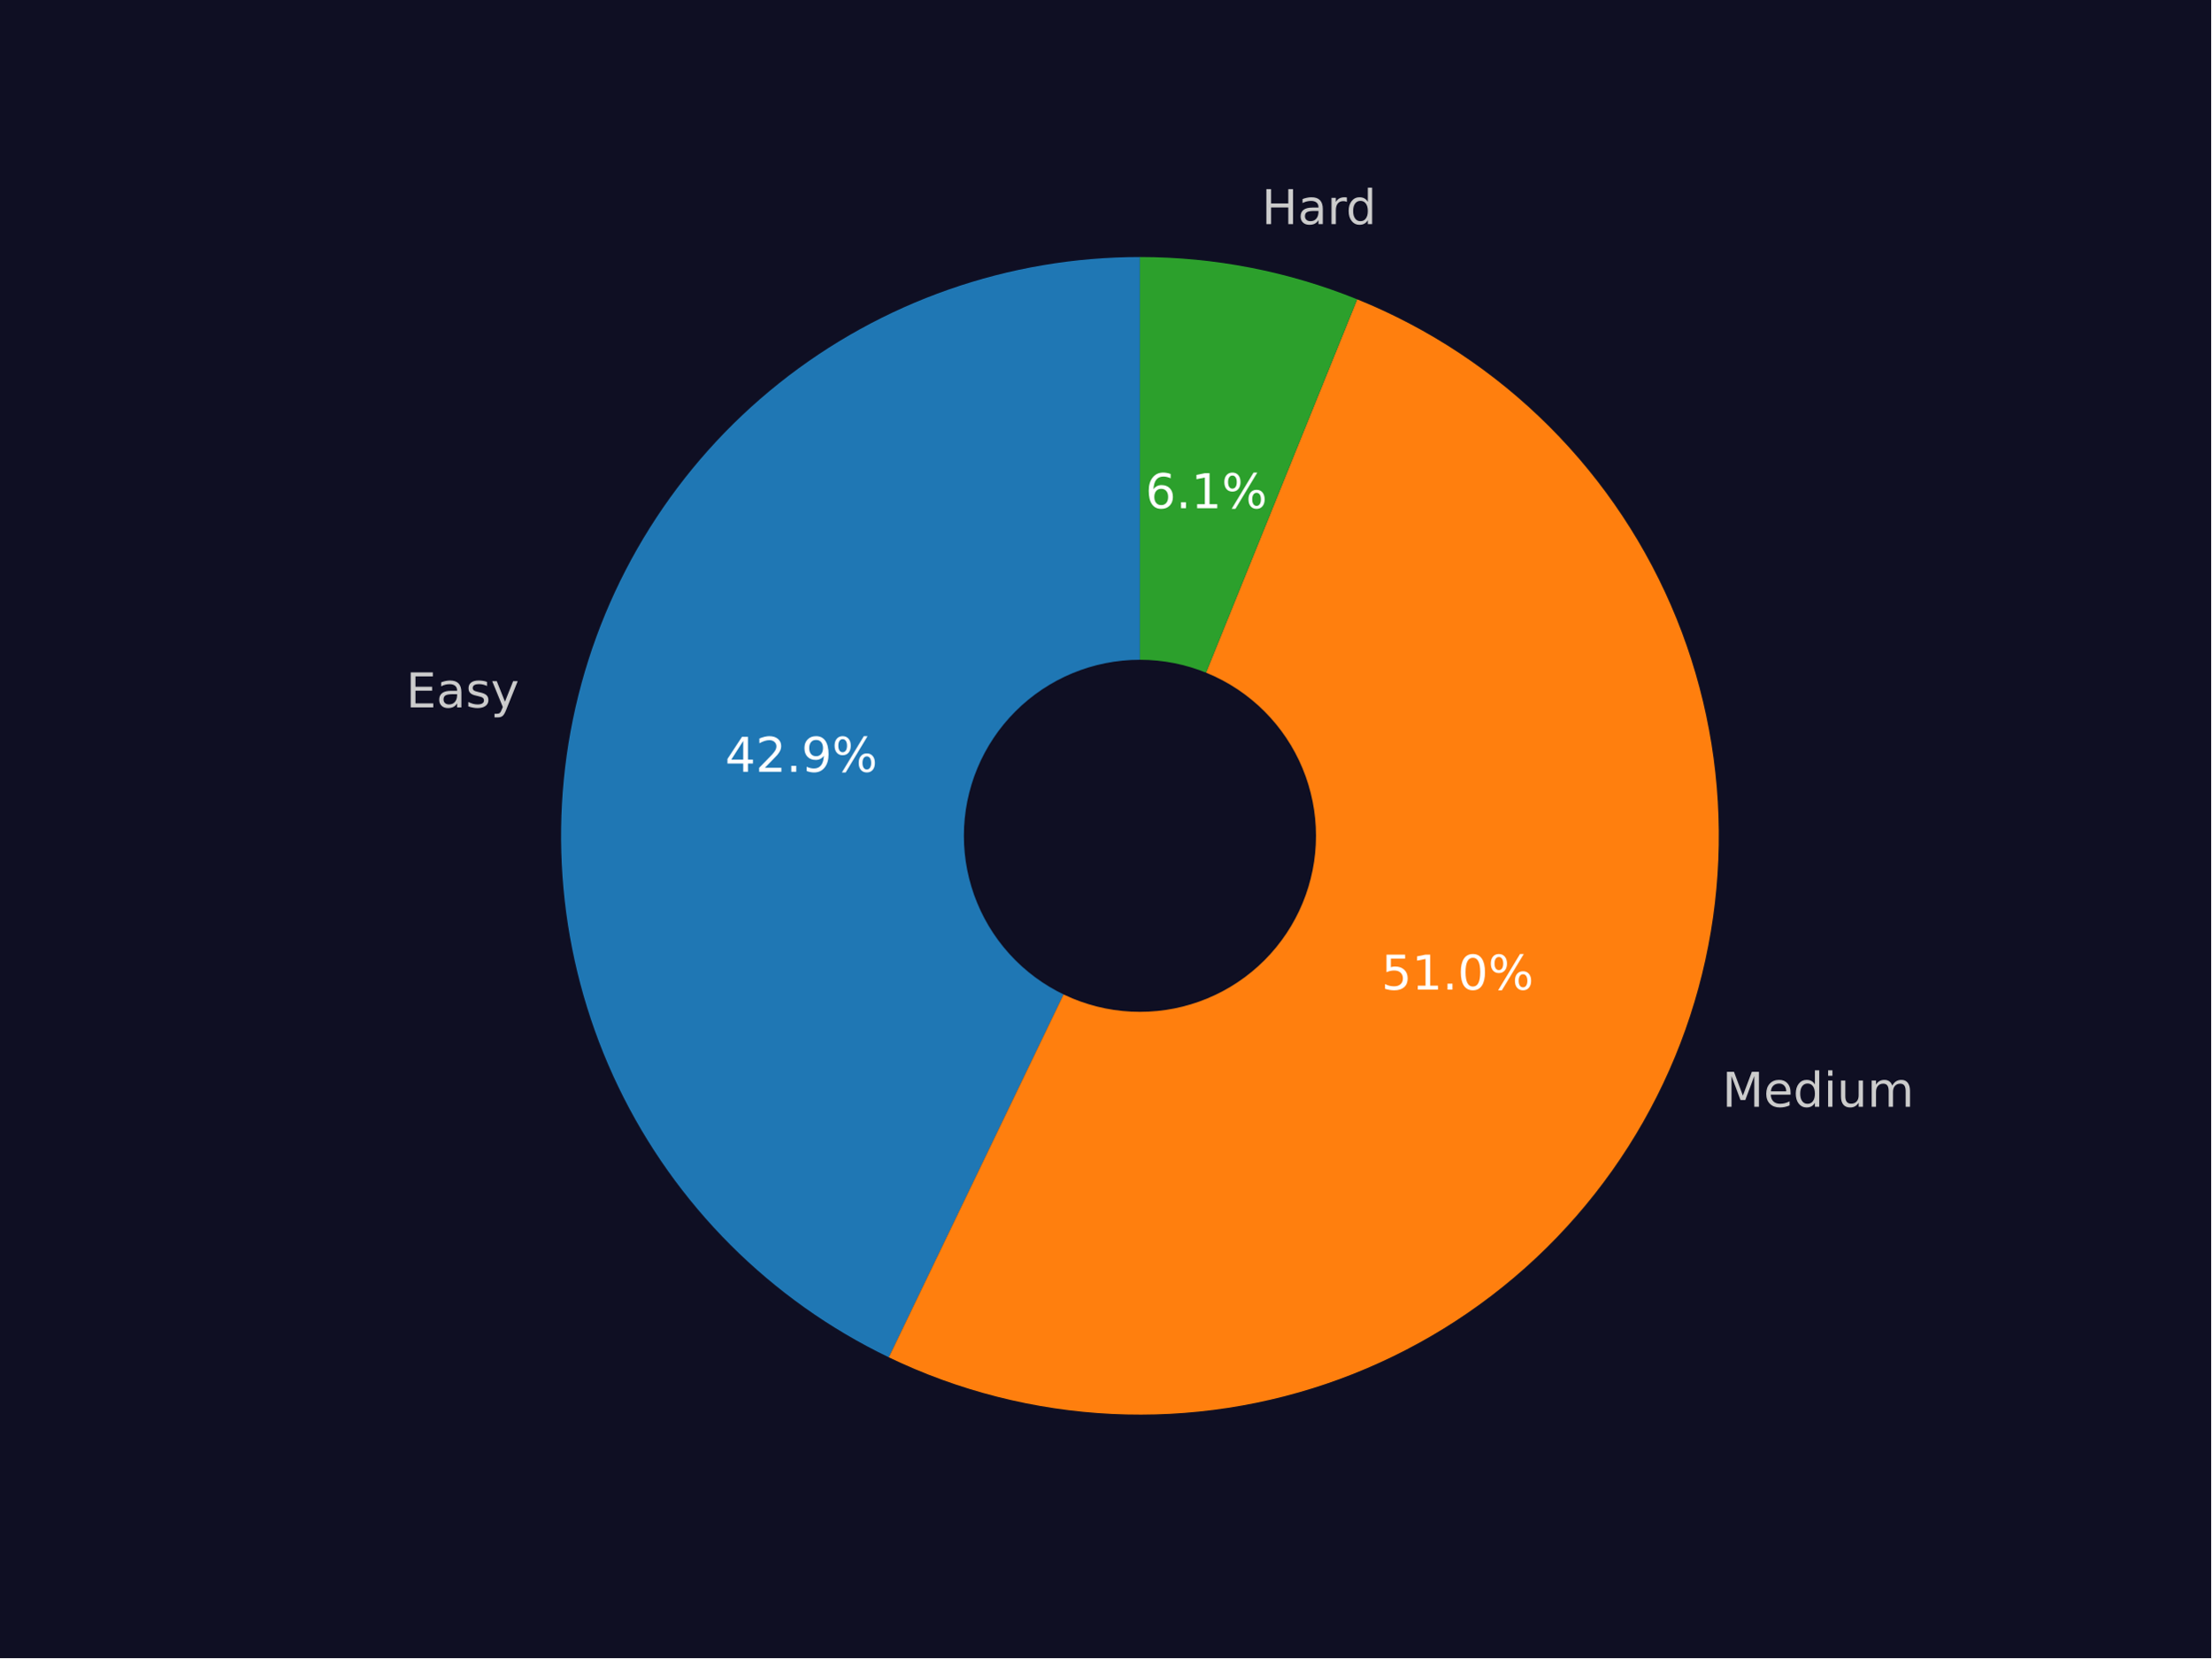
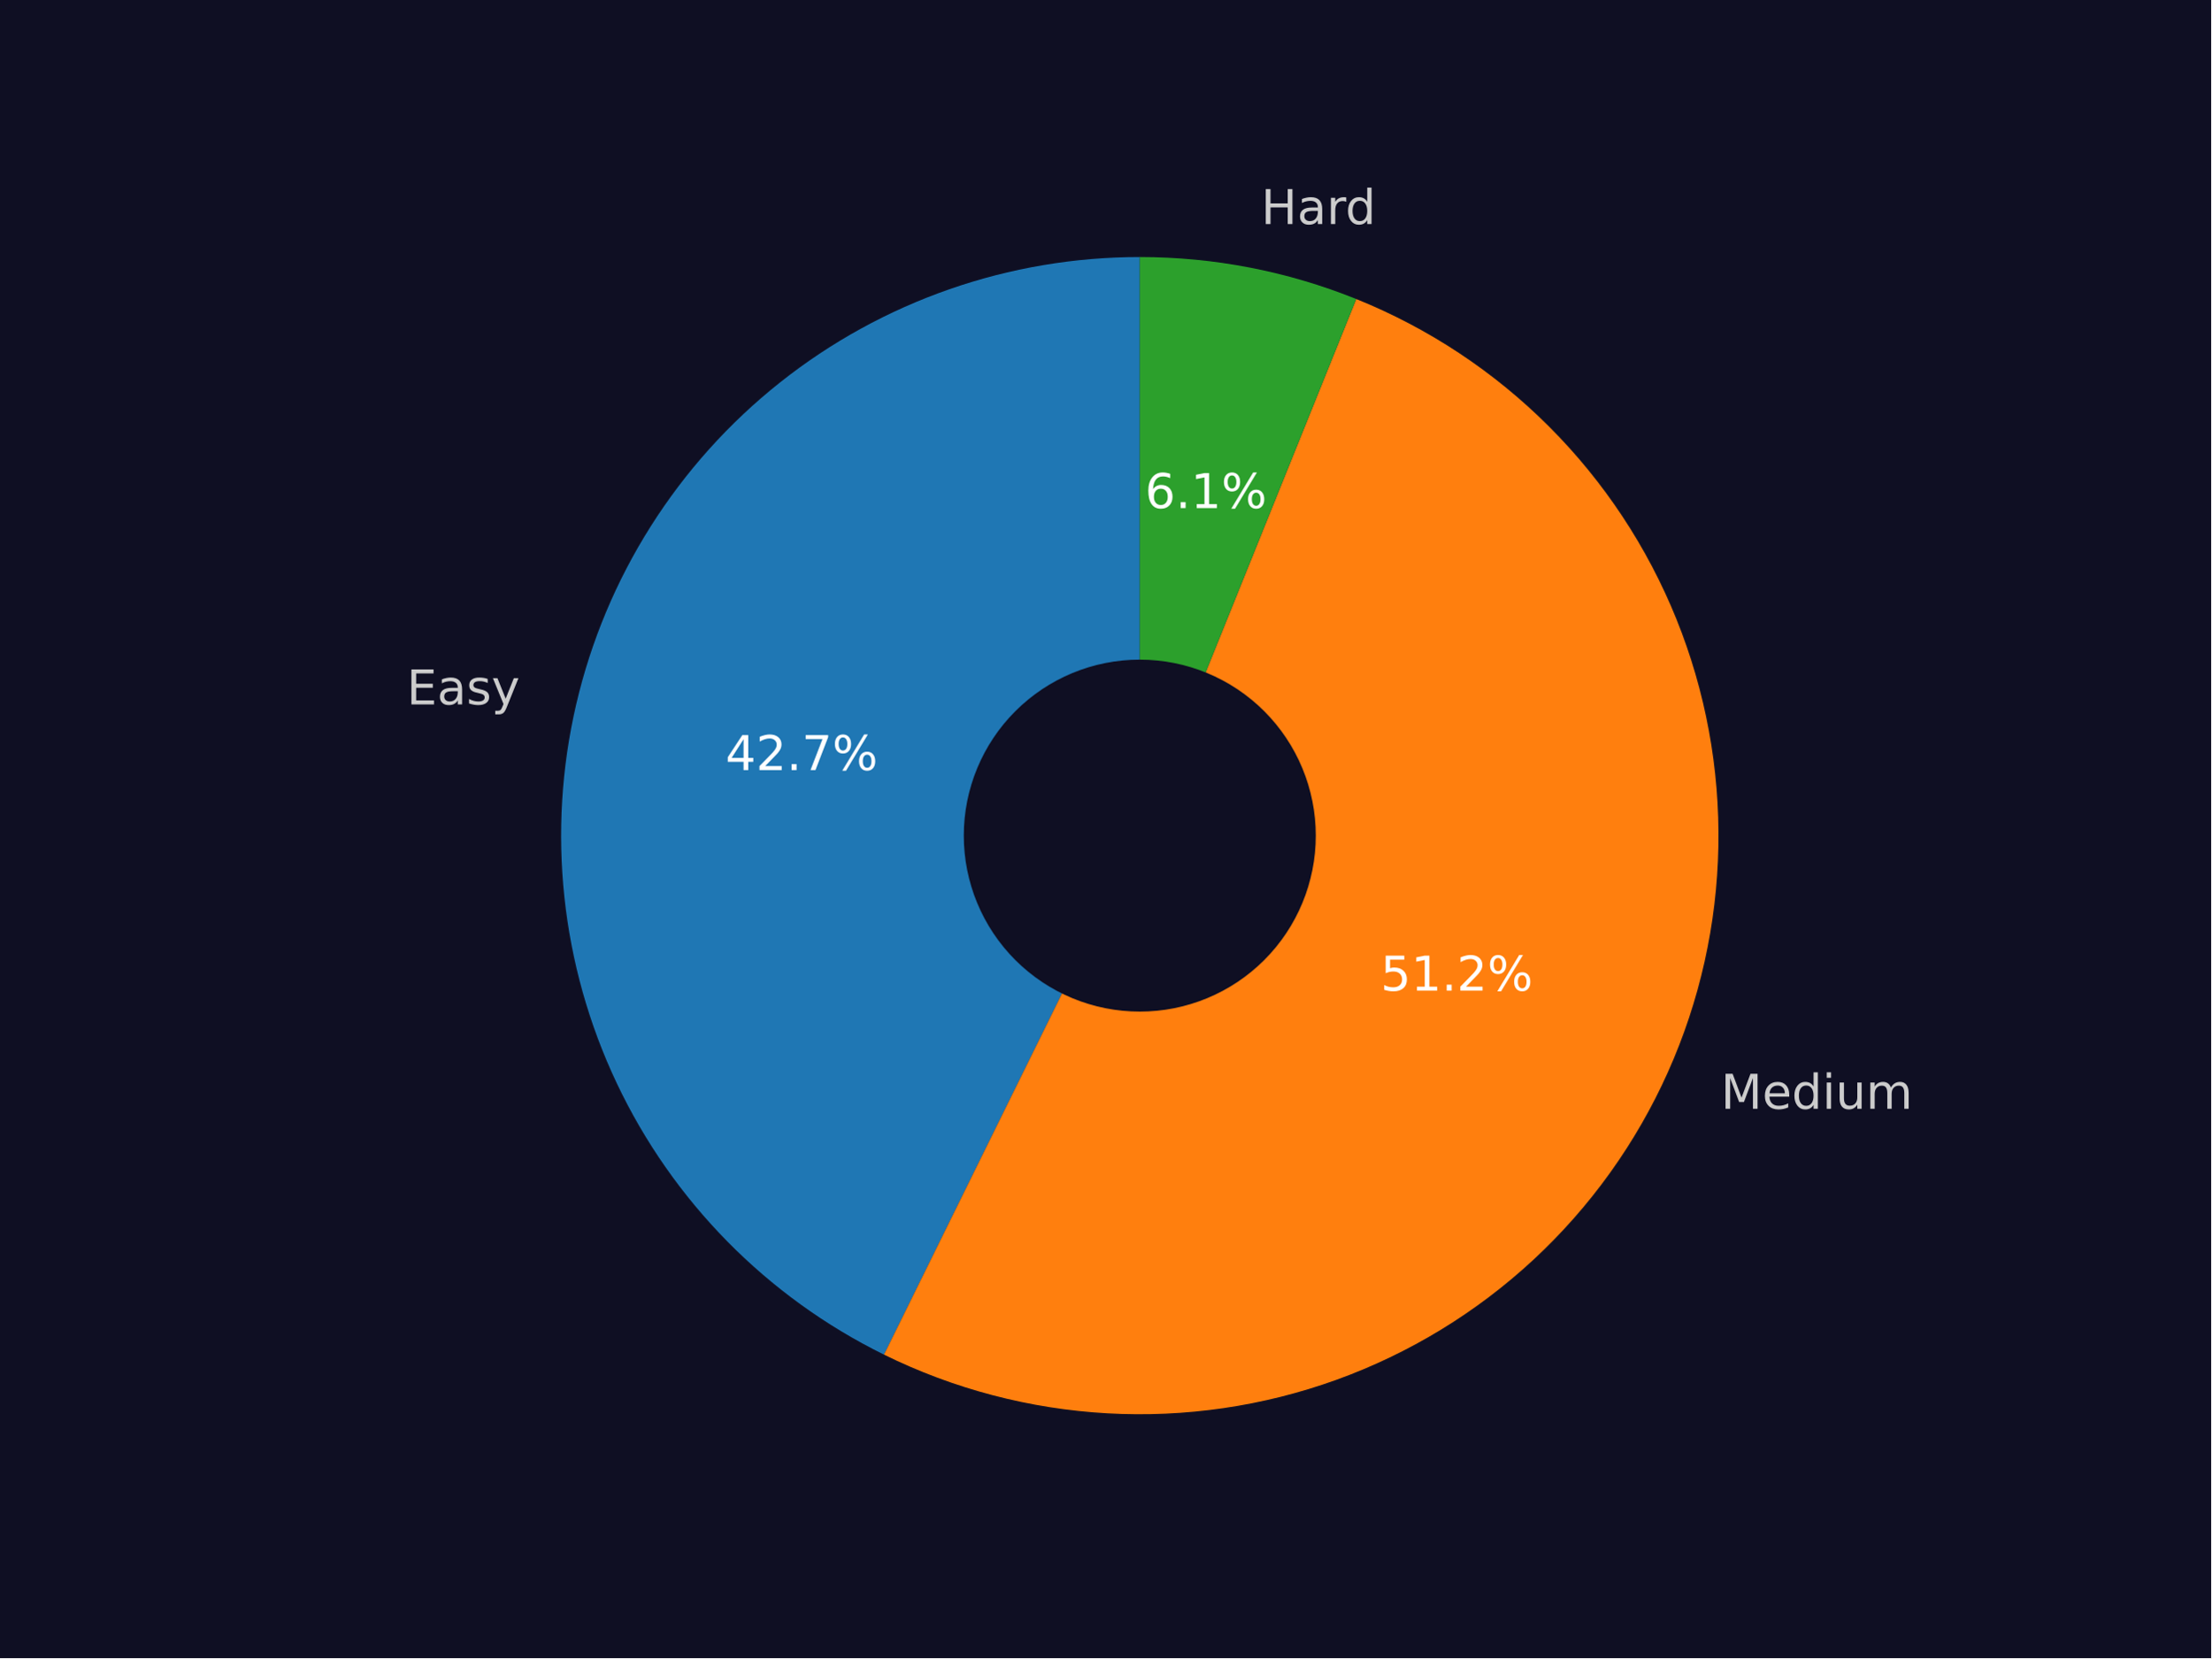
<svg xmlns="http://www.w3.org/2000/svg" xmlns:xlink="http://www.w3.org/1999/xlink" width="460.8pt" height="345.6pt" viewBox="0 0 460.8 345.6" version="1.1">
  <defs>
    <style type="text/css">*{stroke-linejoin: round; stroke-linecap: butt}</style>
  </defs>
  <g id="figure_1">
    <g id="patch_1">
      <path d="M 0 345.6  L 460.8 345.6  L 460.8 0  L 0 0  z " style="fill: #0f0f23" />
    </g>
    <g id="axes_1">
      <g id="patch_2">
-         <path d="M 237.566 53.568  C 210.241 53.568 183.711 62.851 162.347 79.888  C 140.984 96.925 126.03 120.724 119.95 147.364  C 113.869 174.004 117.016 201.935 128.872 226.553  C 140.728 251.172 160.603 271.047 185.222 282.903  L 237.566 174.209  L 237.566 53.568  z " style="fill: #1f77b4" />
+         <path d="M 237.535 53.568  C 210.313 53.568 183.878 62.784 162.557 79.708  C 141.235 96.632 126.26 120.286 120.081 146.797  C 113.903 173.307 116.879 201.145 128.521 225.751  C 140.164 250.357 159.802 270.311 184.218 282.345  L 237.535 174.169  L 237.535 53.568  z " style="fill: #1f77b4" />
      </g>
      <g id="patch_3">
-         <path d="M 185.222 282.903  C 199.789 289.918 215.618 293.934 231.767 294.711  C 247.916 295.488 264.058 293.011 279.231 287.427  C 294.404 281.843 308.301 273.266 320.094 262.206  C 331.887 251.146 341.337 237.827 347.882 223.043  C 354.426 208.259 357.932 192.309 358.192 176.143  C 358.451 159.977 355.458 143.923 349.39 128.937  C 343.323 113.95 334.305 100.335 322.872 88.903  C 311.44 77.471 297.825 68.452 282.839 62.385  L 237.566 174.209  L 185.222 282.903  z " style="fill: #ff7f0e" />
+         <path d="M 184.218 282.345  C 198.763 289.514 214.605 293.676 230.796 294.582  C 246.986 295.488 263.194 293.12 278.447 287.619  C 293.701 282.118 307.69 273.596 319.576 262.566  C 331.461 251.535 341.001 238.219 347.622 223.418  C 354.244 208.616 357.813 192.629 358.115 176.417  C 358.417 160.204 355.447 144.096 349.381 129.057  C 343.315 114.019 334.279 100.357 322.813 88.891  C 311.347 77.425 297.685 68.389 282.647 62.323  L 237.535 174.169  L 184.218 282.345  z " style="fill: #ff7f0e" />
      </g>
      <g id="patch_4">
-         <path d="M 282.839 62.385  C 275.664 59.48 268.226 57.272 260.628 55.793  C 253.03 54.313 245.307 53.568 237.566 53.568  L 237.566 174.209  L 282.839 62.385  z " style="fill: #2ca02c" />
+         <path d="M 282.647 62.323  C 275.495 59.438 268.082 57.246 260.512 55.777  C 252.941 54.308 245.247 53.568 237.535 53.568  L 237.535 174.169  L 282.647 62.323  z " style="fill: #2ca02c" />
      </g>
      <g id="patch_5">
-         <path d="M 237.566 210.401  C 247.164 210.401 256.371 206.588 263.158 199.801  C 269.945 193.014 273.758 183.807 273.758 174.209  C 273.758 164.611 269.945 155.404 263.158 148.617  C 256.371 141.83 247.164 138.017 237.566 138.017  C 227.968 138.017 218.761 141.83 211.974 148.617  C 205.187 155.404 201.374 164.611 201.374 174.209  C 201.374 183.807 205.187 193.014 211.974 199.801  C 218.761 206.588 227.968 210.401 237.566 210.401  z " clip-path="url(#p2d74ce79b8)" style="fill: #0f0f23; stroke: #0f0f23; stroke-linejoin: miter" />
+         <path d="M 237.535 210.35  C 247.13 210.35 256.333 206.537 263.118 199.753  C 269.903 192.968 273.715 183.764 273.715 174.169  C 273.715 164.574 269.903 155.371 263.118 148.586  C 256.333 141.801 247.13 137.989 237.535 137.989  C 227.94 137.989 218.736 141.801 211.951 148.586  C 205.167 155.371 201.355 164.574 201.355 174.169  C 201.355 183.764 205.167 192.968 211.951 199.753  C 218.736 206.537 227.94 210.35 237.535 210.35  z " clip-path="url(#p963768f925)" style="fill: #0f0f23; stroke: #0f0f23; stroke-linejoin: miter" />
      </g>
      <g id="matplotlib.axis_1" />
      <g id="matplotlib.axis_2" />
      <g id="text_1">
-         <g style="fill: #cccccc" transform="translate(84.61291 147.4388)scale(0.1 -0.1)">
+         <g style="fill: #cccccc" transform="translate(84.76076 146.8186)scale(0.1 -0.1)">
          <defs>
            <path id="DejaVuSans-45" d="M 628 4666  L 3578 4666  L 3578 4134  L 1259 4134  L 1259 2753  L 3481 2753  L 3481 2222  L 1259 2222  L 1259 531  L 3634 531  L 3634 0  L 628 0  L 628 4666  z " transform="scale(0.015625)" />
            <path id="DejaVuSans-61" d="M 2194 1759  Q 1497 1759 1228 1600  Q 959 1441 959 1056  Q 959 750 1161 570  Q 1363 391 1709 391  Q 2188 391 2477 730  Q 2766 1069 2766 1631  L 2766 1759  L 2194 1759  z M 3341 1997  L 3341 0  L 2766 0  L 2766 531  Q 2569 213 2275 61  Q 1981 -91 1556 -91  Q 1019 -91 701 211  Q 384 513 384 1019  Q 384 1609 779 1909  Q 1175 2209 1959 2209  L 2766 2209  L 2766 2266  Q 2766 2663 2505 2880  Q 2244 3097 1772 3097  Q 1472 3097 1187 3025  Q 903 2953 641 2809  L 641 3341  Q 956 3463 1253 3523  Q 1550 3584 1831 3584  Q 2591 3584 2966 3190  Q 3341 2797 3341 1997  z " transform="scale(0.015625)" />
            <path id="DejaVuSans-73" d="M 2834 3397  L 2834 2853  Q 2591 2978 2328 3040  Q 2066 3103 1784 3103  Q 1356 3103 1142 2972  Q 928 2841 928 2578  Q 928 2378 1081 2264  Q 1234 2150 1697 2047  L 1894 2003  Q 2506 1872 2764 1633  Q 3022 1394 3022 966  Q 3022 478 2636 193  Q 2250 -91 1575 -91  Q 1294 -91 989 -36  Q 684 19 347 128  L 347 722  Q 666 556 975 473  Q 1284 391 1588 391  Q 1994 391 2212 530  Q 2431 669 2431 922  Q 2431 1156 2273 1281  Q 2116 1406 1581 1522  L 1381 1569  Q 847 1681 609 1914  Q 372 2147 372 2553  Q 372 3047 722 3315  Q 1072 3584 1716 3584  Q 2034 3584 2315 3537  Q 2597 3491 2834 3397  z " transform="scale(0.015625)" />
            <path id="DejaVuSans-79" d="M 2059 -325  Q 1816 -950 1584 -1140  Q 1353 -1331 966 -1331  L 506 -1331  L 506 -850  L 844 -850  Q 1081 -850 1212 -737  Q 1344 -625 1503 -206  L 1606 56  L 191 3500  L 800 3500  L 1894 763  L 2988 3500  L 3597 3500  L 2059 -325  z " transform="scale(0.015625)" />
          </defs>
          <use xlink:href="#DejaVuSans-45" />
          <use xlink:href="#DejaVuSans-61" x="63.184" />
          <use xlink:href="#DejaVuSans-73" x="124.463" />
          <use xlink:href="#DejaVuSans-79" x="176.562" />
        </g>
      </g>
      <g id="text_2">
-         <g style="fill: #ffffff" transform="translate(151.1125 160.8614)scale(0.1 -0.1)">
+         <g style="fill: #ffffff" transform="translate(151.179 160.505)scale(0.1 -0.1)">
          <defs>
            <path id="DejaVuSans-34" d="M 2419 4116  L 825 1625  L 2419 1625  L 2419 4116  z M 2253 4666  L 3047 4666  L 3047 1625  L 3713 1625  L 3713 1100  L 3047 1100  L 3047 0  L 2419 0  L 2419 1100  L 313 1100  L 313 1709  L 2253 4666  z " transform="scale(0.015625)" />
            <path id="DejaVuSans-32" d="M 1228 531  L 3431 531  L 3431 0  L 469 0  L 469 531  Q 828 903 1448 1529  Q 2069 2156 2228 2338  Q 2531 2678 2651 2914  Q 2772 3150 2772 3378  Q 2772 3750 2511 3984  Q 2250 4219 1831 4219  Q 1534 4219 1204 4116  Q 875 4013 500 3803  L 500 4441  Q 881 4594 1212 4672  Q 1544 4750 1819 4750  Q 2544 4750 2975 4387  Q 3406 4025 3406 3419  Q 3406 3131 3298 2873  Q 3191 2616 2906 2266  Q 2828 2175 2409 1742  Q 1991 1309 1228 531  z " transform="scale(0.015625)" />
            <path id="DejaVuSans-2e" d="M 684 794  L 1344 794  L 1344 0  L 684 0  L 684 794  z " transform="scale(0.015625)" />
-             <path id="DejaVuSans-39" d="M 703 97  L 703 672  Q 941 559 1184 500  Q 1428 441 1663 441  Q 2288 441 2617 861  Q 2947 1281 2994 2138  Q 2813 1869 2534 1725  Q 2256 1581 1919 1581  Q 1219 1581 811 2004  Q 403 2428 403 3163  Q 403 3881 828 4315  Q 1253 4750 1959 4750  Q 2769 4750 3195 4129  Q 3622 3509 3622 2328  Q 3622 1225 3098 567  Q 2575 -91 1691 -91  Q 1453 -91 1209 -44  Q 966 3 703 97  z M 1959 2075  Q 2384 2075 2632 2365  Q 2881 2656 2881 3163  Q 2881 3666 2632 3958  Q 2384 4250 1959 4250  Q 1534 4250 1286 3958  Q 1038 3666 1038 3163  Q 1038 2656 1286 2365  Q 1534 2075 1959 2075  z " transform="scale(0.015625)" />
+             <path id="DejaVuSans-37" d="M 525 4666  L 3525 4666  L 3525 4397  L 1831 0  L 1172 0  L 2766 4134  L 525 4134  L 525 4666  z " transform="scale(0.015625)" />
            <path id="DejaVuSans-25" d="M 4653 2053  Q 4381 2053 4226 1822  Q 4072 1591 4072 1178  Q 4072 772 4226 539  Q 4381 306 4653 306  Q 4919 306 5073 539  Q 5228 772 5228 1178  Q 5228 1588 5073 1820  Q 4919 2053 4653 2053  z M 4653 2450  Q 5147 2450 5437 2106  Q 5728 1763 5728 1178  Q 5728 594 5436 251  Q 5144 -91 4653 -91  Q 4153 -91 3862 251  Q 3572 594 3572 1178  Q 3572 1766 3864 2108  Q 4156 2450 4653 2450  z M 1428 4353  Q 1159 4353 1004 4120  Q 850 3888 850 3481  Q 850 3069 1003 2837  Q 1156 2606 1428 2606  Q 1700 2606 1854 2837  Q 2009 3069 2009 3481  Q 2009 3884 1853 4118  Q 1697 4353 1428 4353  z M 4250 4750  L 4750 4750  L 1831 -91  L 1331 -91  L 4250 4750  z M 1428 4750  Q 1922 4750 2215 4408  Q 2509 4066 2509 3481  Q 2509 2891 2217 2550  Q 1925 2209 1428 2209  Q 931 2209 642 2551  Q 353 2894 353 3481  Q 353 4063 643 4406  Q 934 4750 1428 4750  z " transform="scale(0.015625)" />
          </defs>
          <use xlink:href="#DejaVuSans-34" />
          <use xlink:href="#DejaVuSans-32" x="63.623" />
          <use xlink:href="#DejaVuSans-2e" x="127.246" />
-           <use xlink:href="#DejaVuSans-39" x="159.033" />
+           <use xlink:href="#DejaVuSans-37" x="159.033" />
          <use xlink:href="#DejaVuSans-25" x="222.656" />
        </g>
      </g>
      <g id="text_3">
-         <g style="fill: #cccccc" transform="translate(358.9134 230.6854)scale(0.1 -0.1)">
+         <g style="fill: #cccccc" transform="translate(358.631 231.1018)scale(0.1 -0.1)">
          <defs>
            <path id="DejaVuSans-4d" d="M 628 4666  L 1569 4666  L 2759 1491  L 3956 4666  L 4897 4666  L 4897 0  L 4281 0  L 4281 4097  L 3078 897  L 2444 897  L 1241 4097  L 1241 0  L 628 0  L 628 4666  z " transform="scale(0.015625)" />
            <path id="DejaVuSans-65" d="M 3597 1894  L 3597 1613  L 953 1613  Q 991 1019 1311 708  Q 1631 397 2203 397  Q 2534 397 2845 478  Q 3156 559 3463 722  L 3463 178  Q 3153 47 2828 -22  Q 2503 -91 2169 -91  Q 1331 -91 842 396  Q 353 884 353 1716  Q 353 2575 817 3079  Q 1281 3584 2069 3584  Q 2775 3584 3186 3129  Q 3597 2675 3597 1894  z M 3022 2063  Q 3016 2534 2758 2815  Q 2500 3097 2075 3097  Q 1594 3097 1305 2825  Q 1016 2553 972 2059  L 3022 2063  z " transform="scale(0.015625)" />
            <path id="DejaVuSans-64" d="M 2906 2969  L 2906 4863  L 3481 4863  L 3481 0  L 2906 0  L 2906 525  Q 2725 213 2448 61  Q 2172 -91 1784 -91  Q 1150 -91 751 415  Q 353 922 353 1747  Q 353 2572 751 3078  Q 1150 3584 1784 3584  Q 2172 3584 2448 3432  Q 2725 3281 2906 2969  z M 947 1747  Q 947 1113 1208 752  Q 1469 391 1925 391  Q 2381 391 2643 752  Q 2906 1113 2906 1747  Q 2906 2381 2643 2742  Q 2381 3103 1925 3103  Q 1469 3103 1208 2742  Q 947 2381 947 1747  z " transform="scale(0.015625)" />
            <path id="DejaVuSans-69" d="M 603 3500  L 1178 3500  L 1178 0  L 603 0  L 603 3500  z M 603 4863  L 1178 4863  L 1178 4134  L 603 4134  L 603 4863  z " transform="scale(0.015625)" />
            <path id="DejaVuSans-75" d="M 544 1381  L 544 3500  L 1119 3500  L 1119 1403  Q 1119 906 1312 657  Q 1506 409 1894 409  Q 2359 409 2629 706  Q 2900 1003 2900 1516  L 2900 3500  L 3475 3500  L 3475 0  L 2900 0  L 2900 538  Q 2691 219 2414 64  Q 2138 -91 1772 -91  Q 1169 -91 856 284  Q 544 659 544 1381  z M 1991 3584  L 1991 3584  z " transform="scale(0.015625)" />
            <path id="DejaVuSans-6d" d="M 3328 2828  Q 3544 3216 3844 3400  Q 4144 3584 4550 3584  Q 5097 3584 5394 3201  Q 5691 2819 5691 2113  L 5691 0  L 5113 0  L 5113 2094  Q 5113 2597 4934 2840  Q 4756 3084 4391 3084  Q 3944 3084 3684 2787  Q 3425 2491 3425 1978  L 3425 0  L 2847 0  L 2847 2094  Q 2847 2600 2669 2842  Q 2491 3084 2119 3084  Q 1678 3084 1418 2786  Q 1159 2488 1159 1978  L 1159 0  L 581 0  L 581 3500  L 1159 3500  L 1159 2956  Q 1356 3278 1631 3431  Q 1906 3584 2284 3584  Q 2666 3584 2933 3390  Q 3200 3197 3328 2828  z " transform="scale(0.015625)" />
          </defs>
          <use xlink:href="#DejaVuSans-4d" />
          <use xlink:href="#DejaVuSans-65" x="86.279" />
          <use xlink:href="#DejaVuSans-64" x="147.803" />
          <use xlink:href="#DejaVuSans-69" x="211.279" />
          <use xlink:href="#DejaVuSans-75" x="239.062" />
          <use xlink:href="#DejaVuSans-6d" x="302.441" />
        </g>
      </g>
      <g id="text_4">
-         <g style="fill: #ffffff" transform="translate(287.8719 206.2686)scale(0.1 -0.1)">
+         <g style="fill: #ffffff" transform="translate(287.7037 206.4776)scale(0.1 -0.1)">
          <defs>
            <path id="DejaVuSans-35" d="M 691 4666  L 3169 4666  L 3169 4134  L 1269 4134  L 1269 2991  Q 1406 3038 1543 3061  Q 1681 3084 1819 3084  Q 2600 3084 3056 2656  Q 3513 2228 3513 1497  Q 3513 744 3044 326  Q 2575 -91 1722 -91  Q 1428 -91 1123 -41  Q 819 9 494 109  L 494 744  Q 775 591 1075 516  Q 1375 441 1709 441  Q 2250 441 2565 725  Q 2881 1009 2881 1497  Q 2881 1984 2565 2268  Q 2250 2553 1709 2553  Q 1456 2553 1204 2497  Q 953 2441 691 2322  L 691 4666  z " transform="scale(0.015625)" />
            <path id="DejaVuSans-31" d="M 794 531  L 1825 531  L 1825 4091  L 703 3866  L 703 4441  L 1819 4666  L 2450 4666  L 2450 531  L 3481 531  L 3481 0  L 794 0  L 794 531  z " transform="scale(0.015625)" />
-             <path id="DejaVuSans-30" d="M 2034 4250  Q 1547 4250 1301 3770  Q 1056 3291 1056 2328  Q 1056 1369 1301 889  Q 1547 409 2034 409  Q 2525 409 2770 889  Q 3016 1369 3016 2328  Q 3016 3291 2770 3770  Q 2525 4250 2034 4250  z M 2034 4750  Q 2819 4750 3233 4129  Q 3647 3509 3647 2328  Q 3647 1150 3233 529  Q 2819 -91 2034 -91  Q 1250 -91 836 529  Q 422 1150 422 2328  Q 422 3509 836 4129  Q 1250 4750 2034 4750  z " transform="scale(0.015625)" />
          </defs>
          <use xlink:href="#DejaVuSans-35" />
          <use xlink:href="#DejaVuSans-31" x="63.623" />
          <use xlink:href="#DejaVuSans-2e" x="127.246" />
-           <use xlink:href="#DejaVuSans-30" x="159.033" />
+           <use xlink:href="#DejaVuSans-32" x="159.033" />
          <use xlink:href="#DejaVuSans-25" x="222.656" />
        </g>
      </g>
      <g id="text_5">
-         <g style="fill: #cccccc" transform="translate(262.9337 46.71046)scale(0.1 -0.1)">
+         <g style="fill: #cccccc" transform="translate(262.8093 46.69714)scale(0.1 -0.1)">
          <defs>
            <path id="DejaVuSans-48" d="M 628 4666  L 1259 4666  L 1259 2753  L 3553 2753  L 3553 4666  L 4184 4666  L 4184 0  L 3553 0  L 3553 2222  L 1259 2222  L 1259 0  L 628 0  L 628 4666  z " transform="scale(0.015625)" />
            <path id="DejaVuSans-72" d="M 2631 2963  Q 2534 3019 2420 3045  Q 2306 3072 2169 3072  Q 1681 3072 1420 2755  Q 1159 2438 1159 1844  L 1159 0  L 581 0  L 581 3500  L 1159 3500  L 1159 2956  Q 1341 3275 1631 3429  Q 1922 3584 2338 3584  Q 2397 3584 2469 3576  Q 2541 3569 2628 3553  L 2631 2963  z " transform="scale(0.015625)" />
          </defs>
          <use xlink:href="#DejaVuSans-48" />
          <use xlink:href="#DejaVuSans-61" x="75.195" />
          <use xlink:href="#DejaVuSans-72" x="136.475" />
          <use xlink:href="#DejaVuSans-64" x="175.838" />
        </g>
      </g>
      <g id="text_6">
-         <g style="fill: #ffffff" transform="translate(238.7006 105.9187)scale(0.1 -0.1)">
+         <g style="fill: #ffffff" transform="translate(238.6186 105.8932)scale(0.1 -0.1)">
          <defs>
            <path id="DejaVuSans-36" d="M 2113 2584  Q 1688 2584 1439 2293  Q 1191 2003 1191 1497  Q 1191 994 1439 701  Q 1688 409 2113 409  Q 2538 409 2786 701  Q 3034 994 3034 1497  Q 3034 2003 2786 2293  Q 2538 2584 2113 2584  z M 3366 4563  L 3366 3988  Q 3128 4100 2886 4159  Q 2644 4219 2406 4219  Q 1781 4219 1451 3797  Q 1122 3375 1075 2522  Q 1259 2794 1537 2939  Q 1816 3084 2150 3084  Q 2853 3084 3261 2657  Q 3669 2231 3669 1497  Q 3669 778 3244 343  Q 2819 -91 2113 -91  Q 1303 -91 875 529  Q 447 1150 447 2328  Q 447 3434 972 4092  Q 1497 4750 2381 4750  Q 2619 4750 2861 4703  Q 3103 4656 3366 4563  z " transform="scale(0.015625)" />
          </defs>
          <use xlink:href="#DejaVuSans-36" />
          <use xlink:href="#DejaVuSans-2e" x="63.623" />
          <use xlink:href="#DejaVuSans-31" x="95.41" />
          <use xlink:href="#DejaVuSans-25" x="159.033" />
        </g>
      </g>
    </g>
  </g>
  <defs>
-     <clipPath id="p2d74ce79b8">
+     <clipPath id="p963768f925">
      <rect x="57.6" y="41.472" width="357.12" height="266.112" />
    </clipPath>
  </defs>
</svg>
